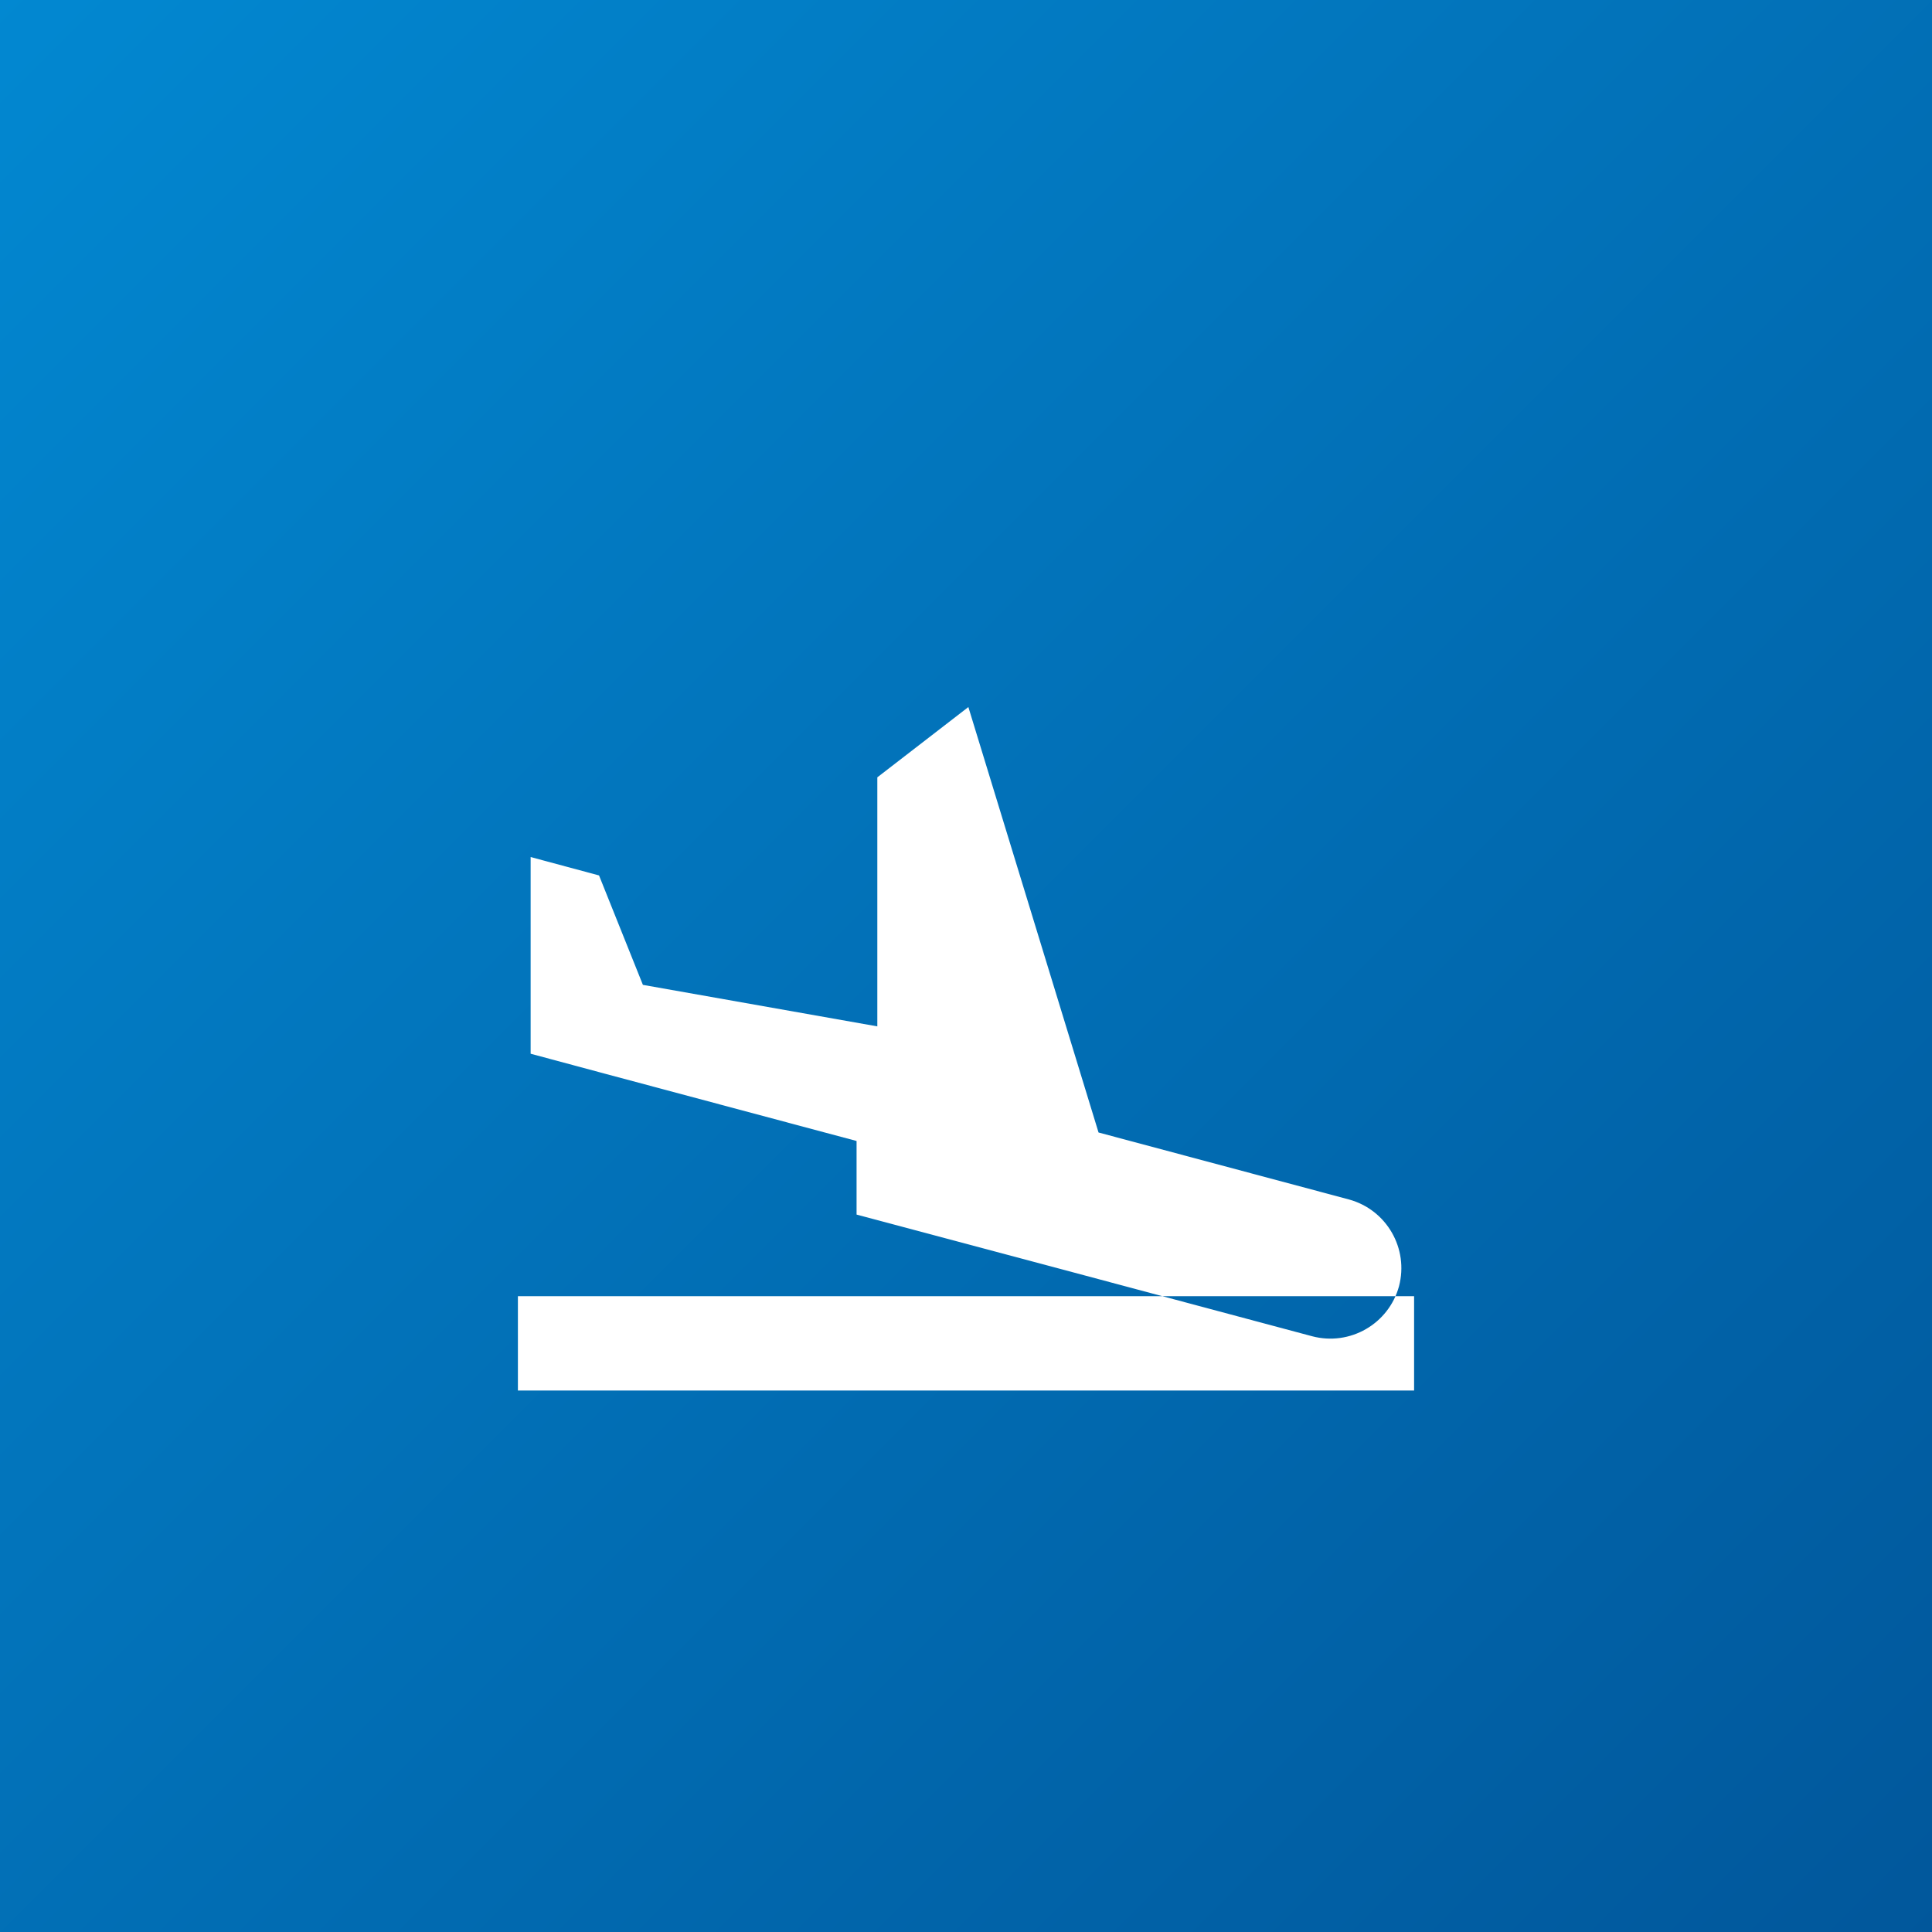
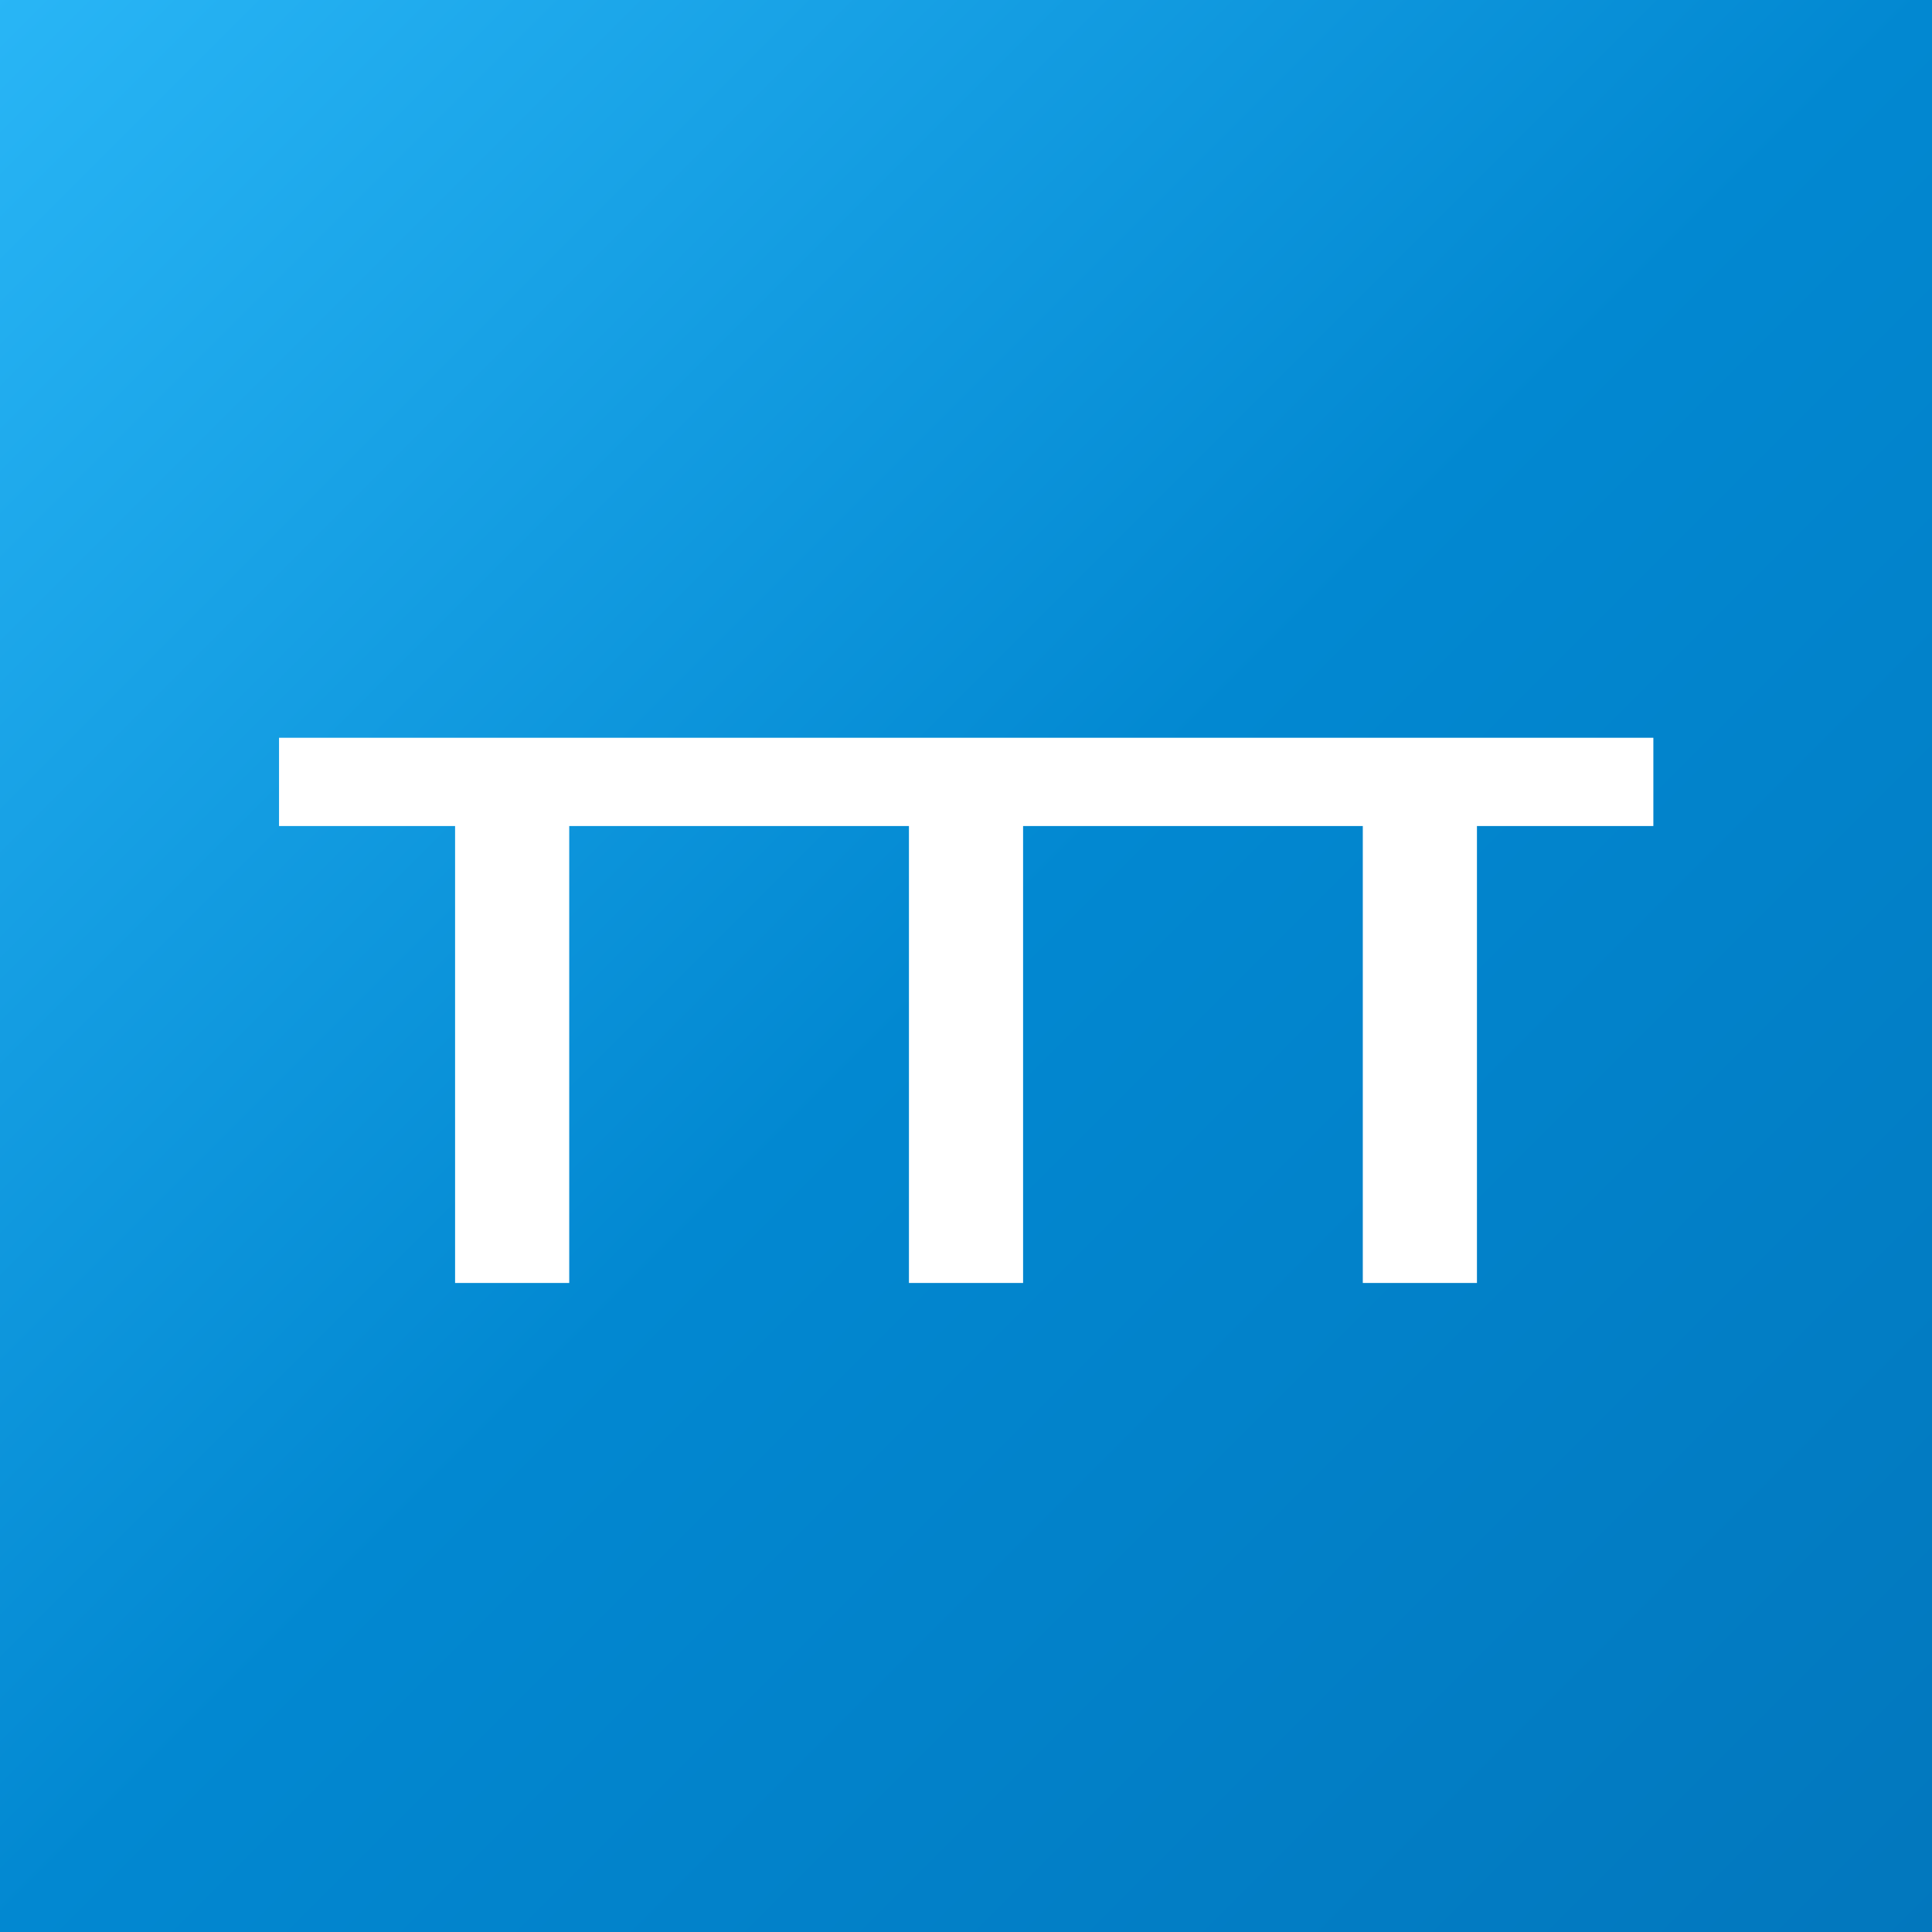
<svg xmlns="http://www.w3.org/2000/svg" viewBox="0 0 512 512">
  <defs>
    <linearGradient id="bg" x1="0" y1="0" x2="1" y2="1">
-       <stop offset="0%" stop-color="#0288D1" />
-       <stop offset="100%" stop-color="#01579B" />
+       <stop offset="0%" stop-color="#29B6F6" />
+       <stop offset="50%" stop-color="#0288D1" />
+       <stop offset="100%" stop-color="#0277BD" />
    </linearGradient>
  </defs>
  <rect width="512" height="512" fill="url(#bg)" />
-   <g transform="translate(106, 106) scale(12.5)">
-     <path fill="white" d="M2.5 19h19v2h-19zm7.18-1.73l4.35 1.16 5.31 1.42c.8.21 1.62-.26 1.84-1.06.21-.8-.26-1.62-1.06-1.84l-5.31-1.42-2.76-9.02L10.12 8v5.28L5.15 12.4l-.93-2.32-1.45-.39v4.17l1.6.43 5.31 1.42z" />
-   </g>
+   <text x="256" y="340" font-family="Arial Black, Arial, sans-serif" font-weight="900" font-size="210" fill="white" text-anchor="middle" letter-spacing="-8">TTT</text>
</svg>
